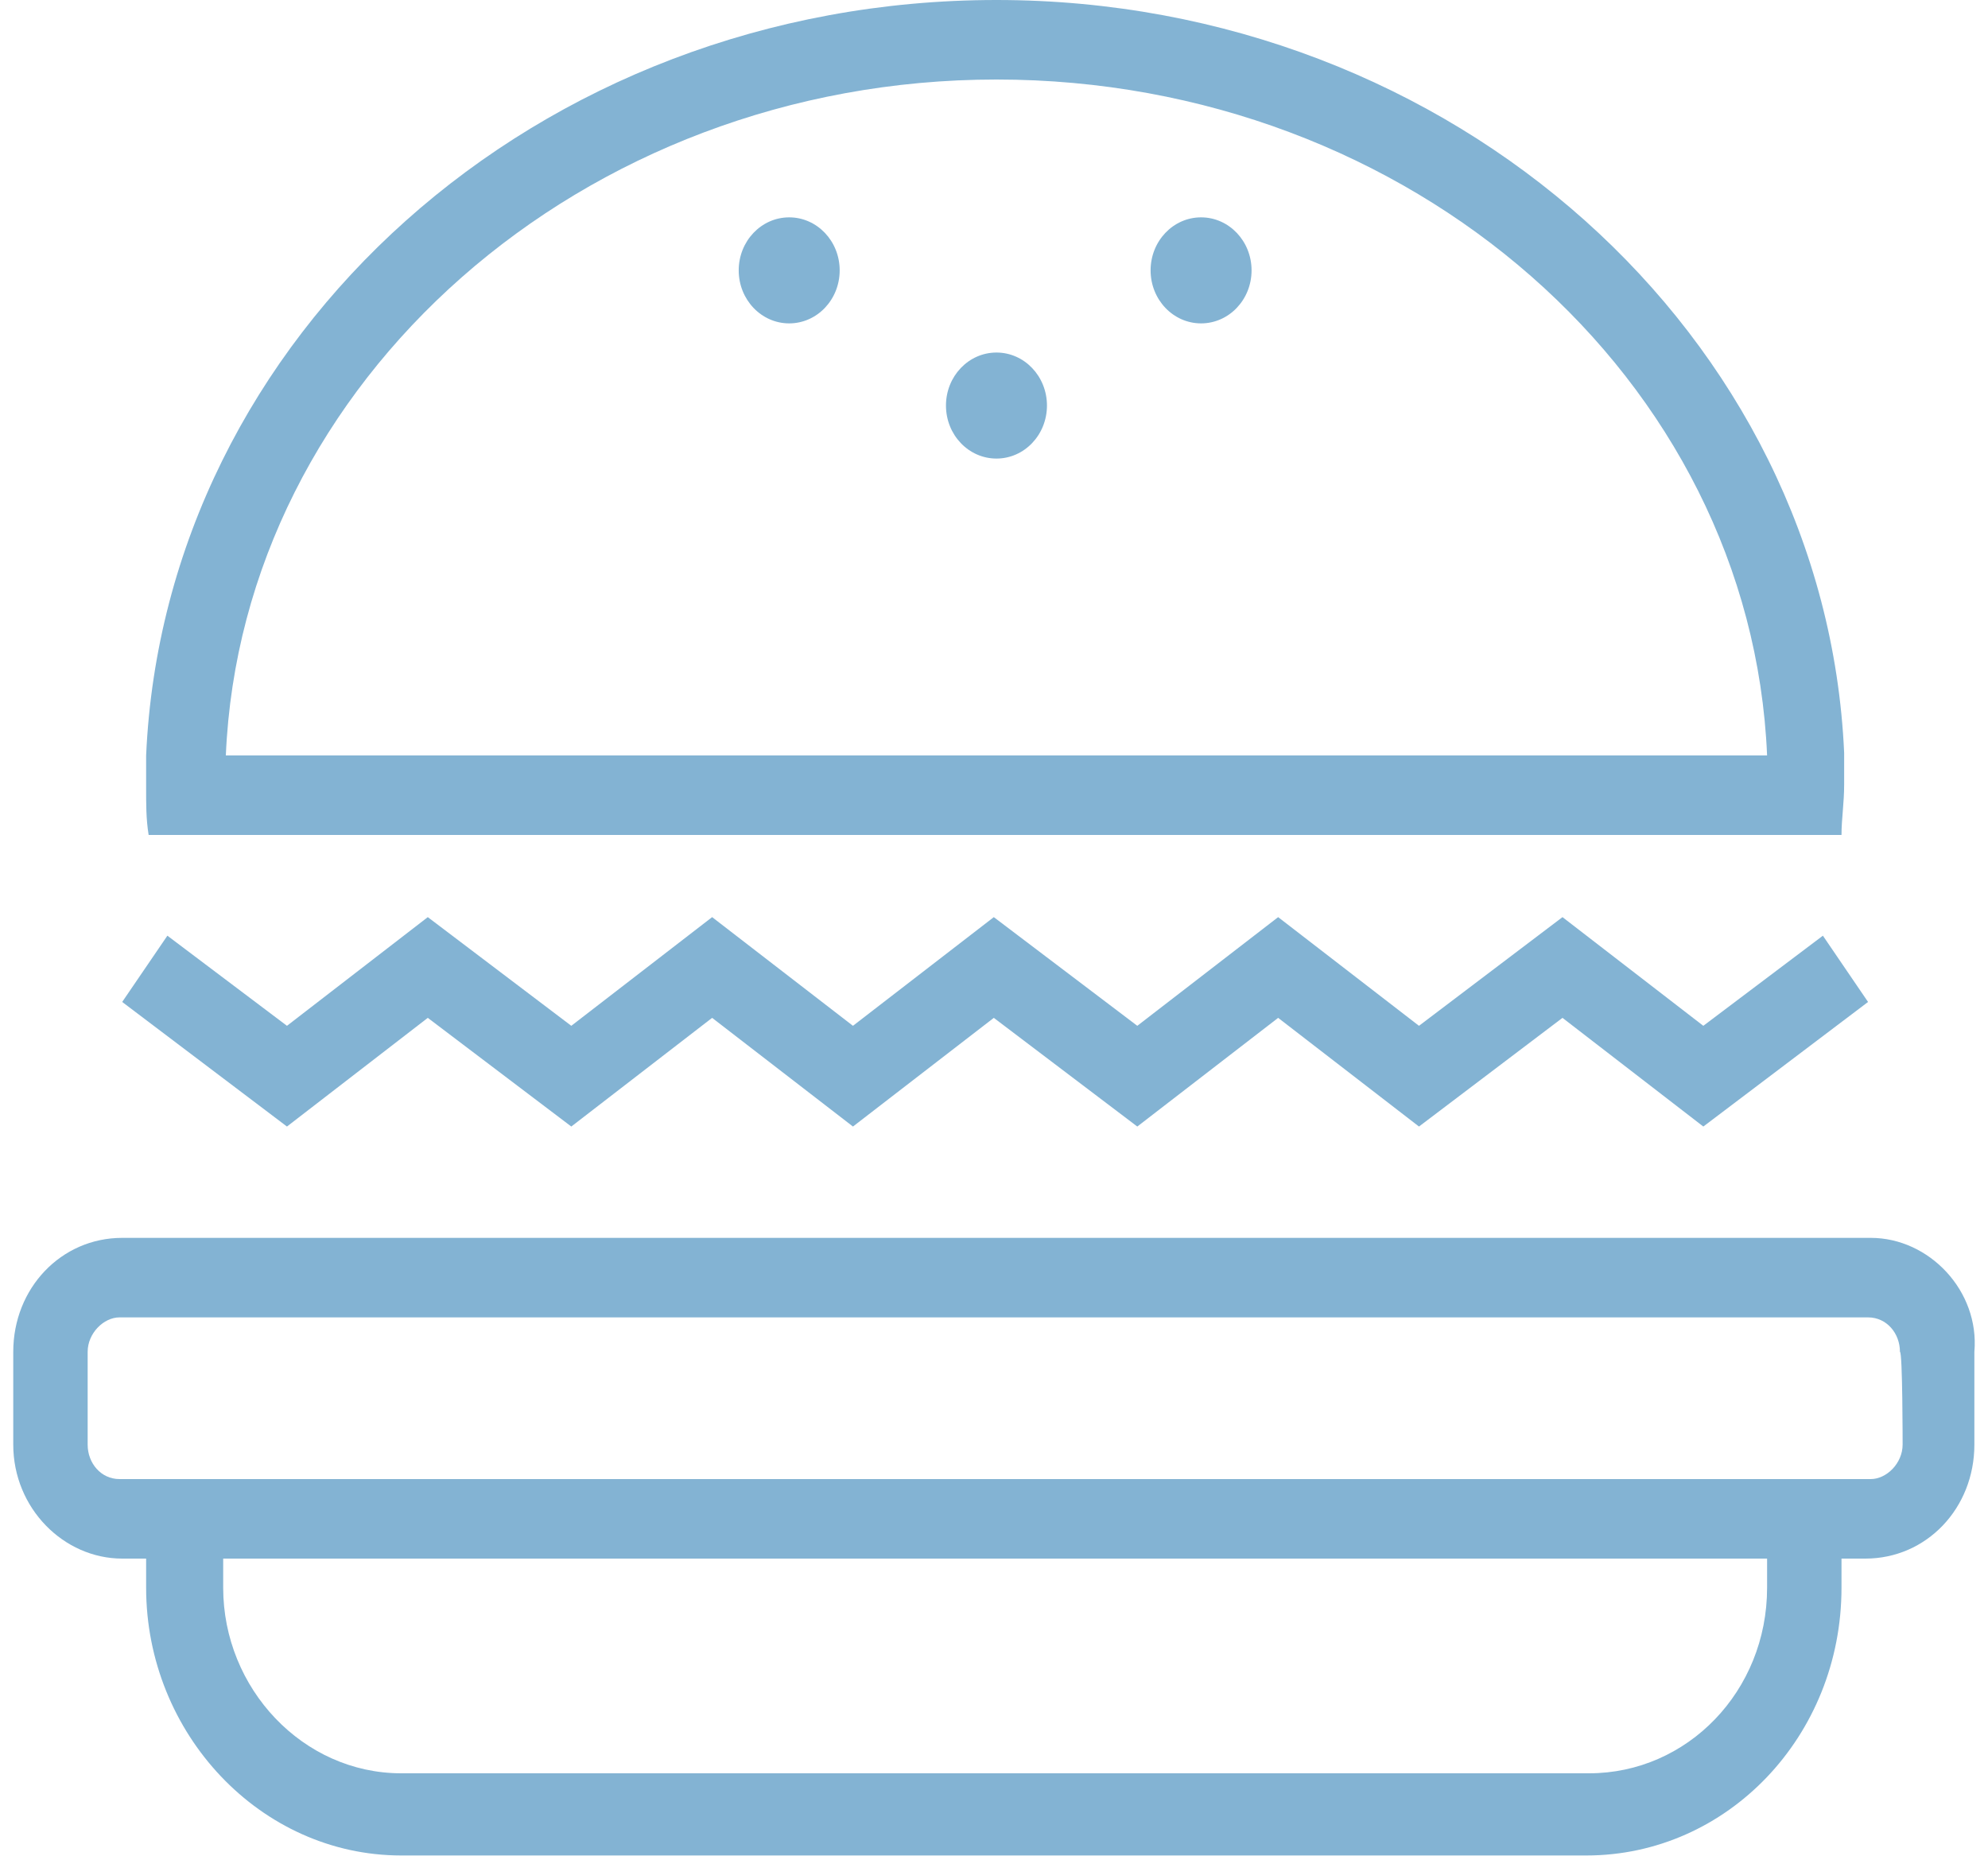
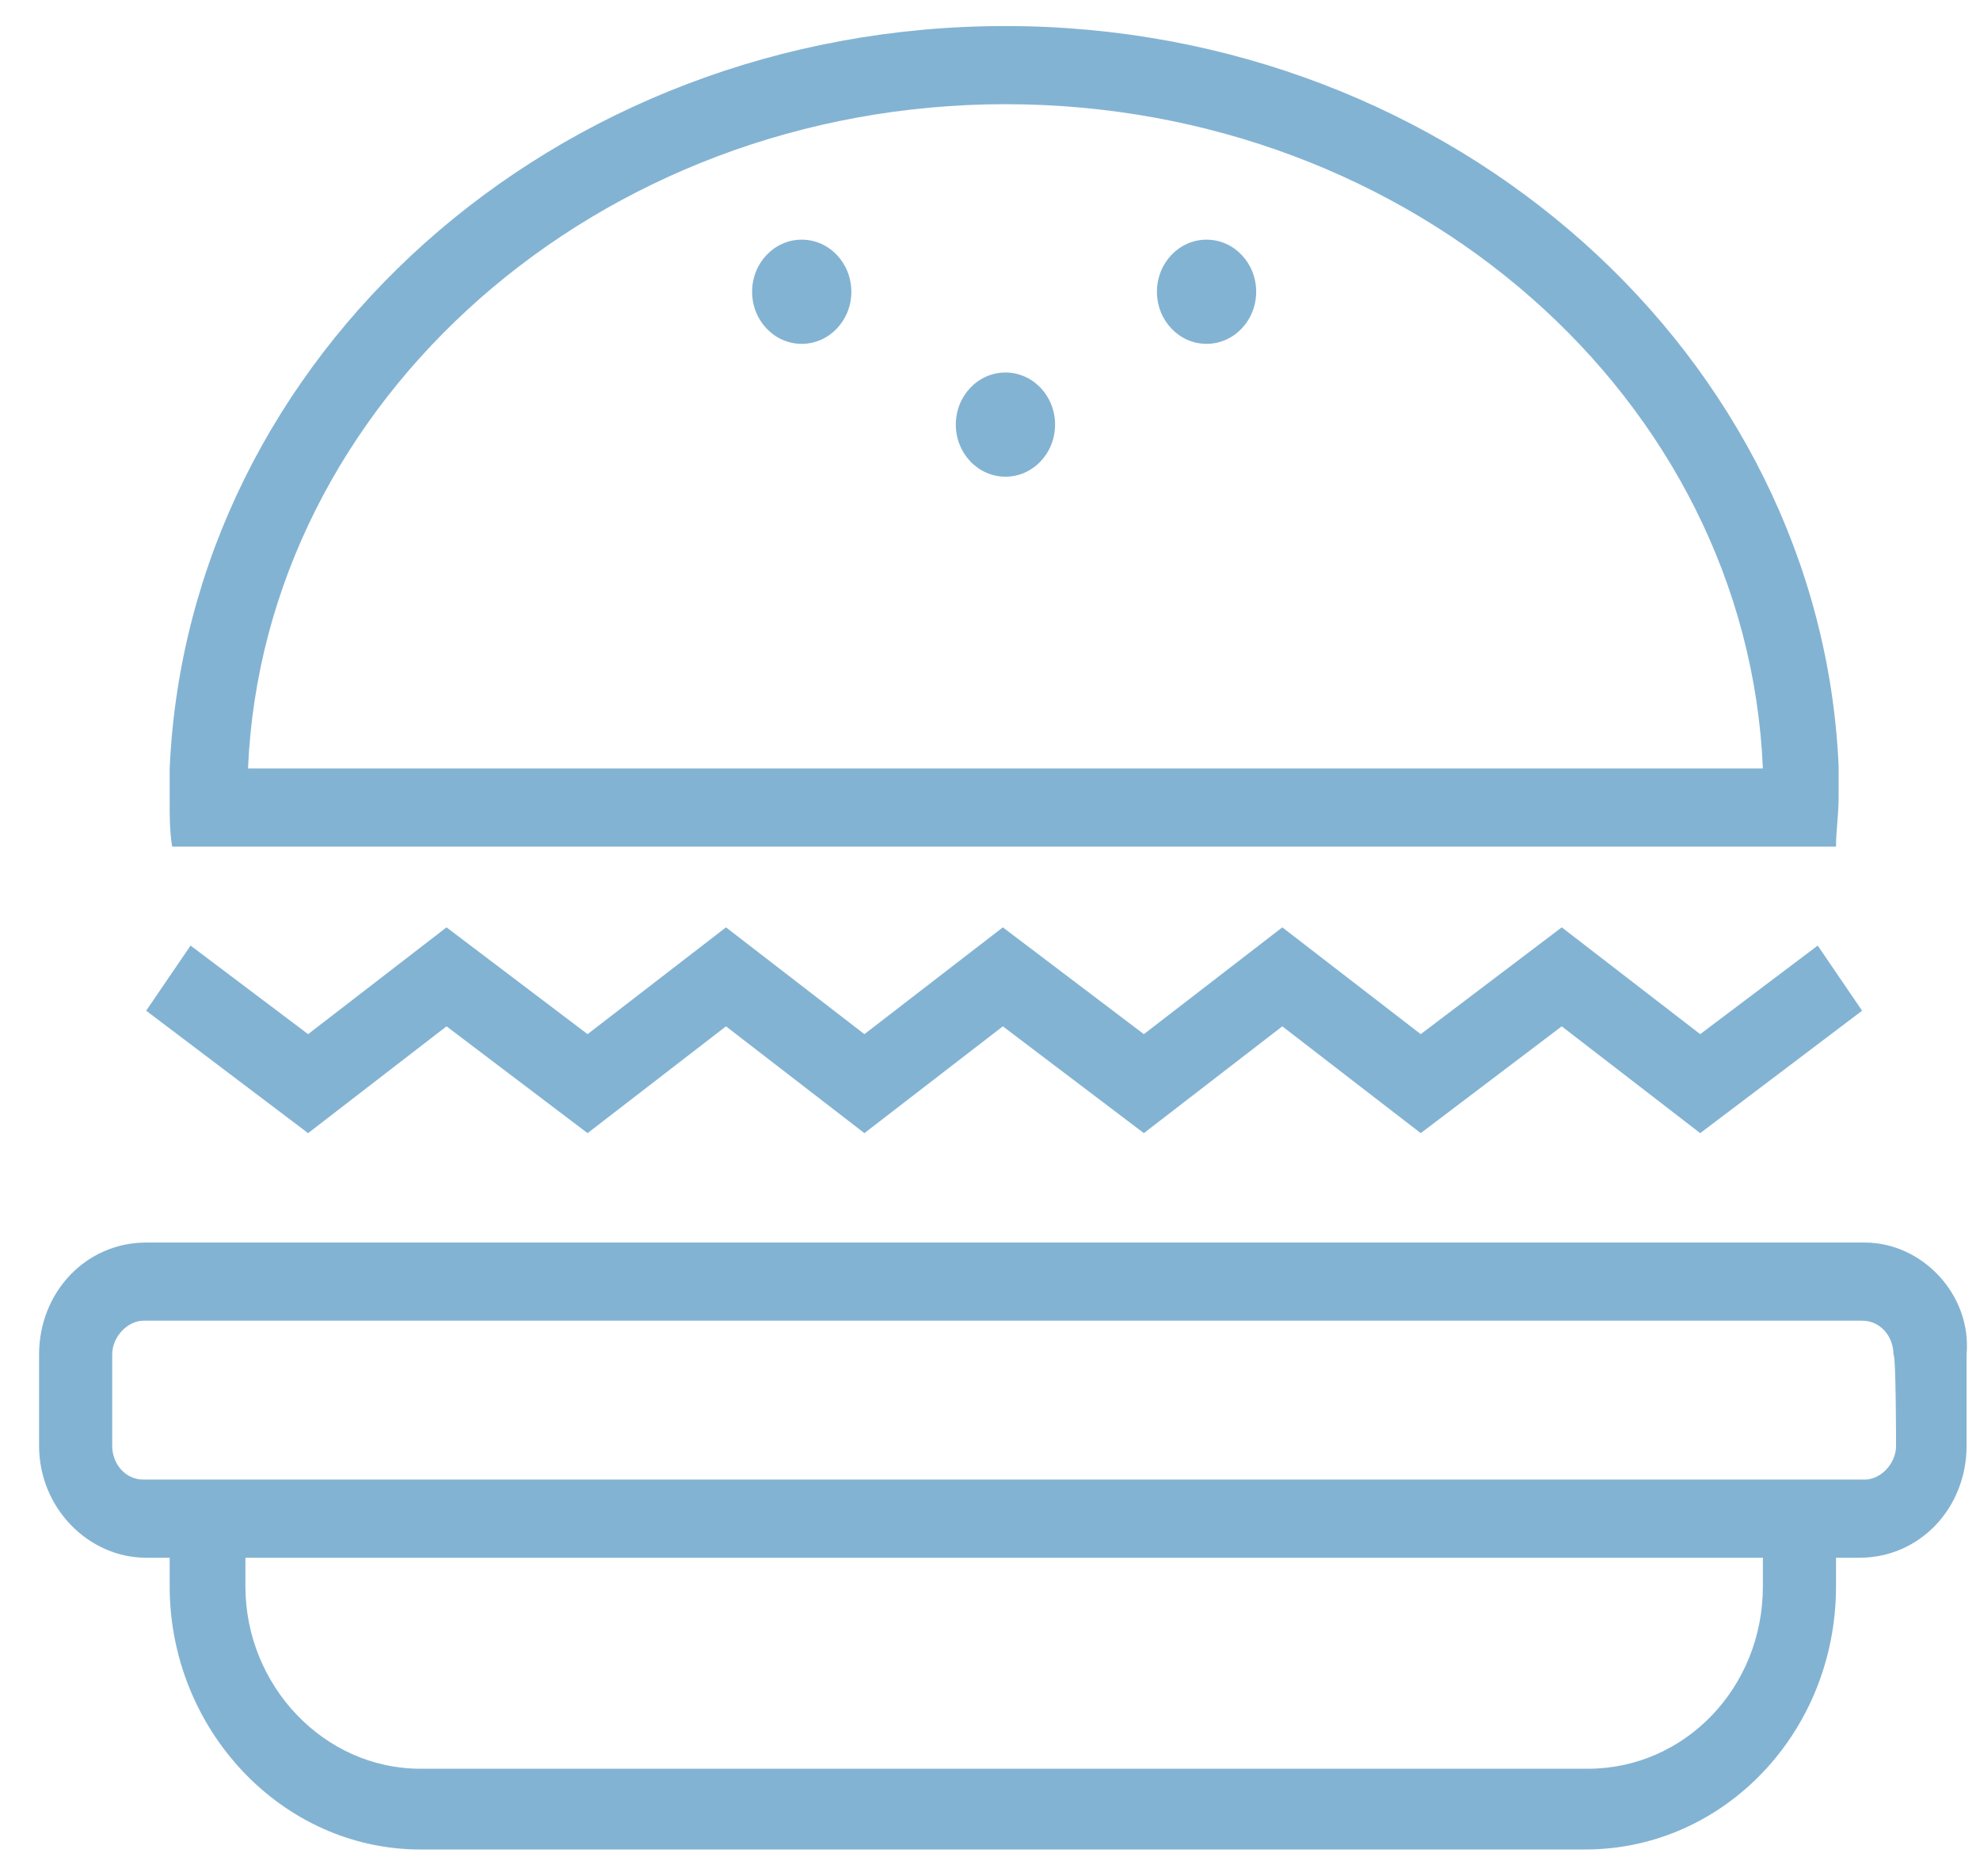
- <svg xmlns="http://www.w3.org/2000/svg" width="75" height="70" viewBox="0 0 75 70" fill="none">
-   <path d="M70.576 46.7H4.61C2.305 46.7 0.5 48.6 0.5 51V54.5C0.5 56.9 2.405 58.8 4.61 58.8H5.513V59.9C5.513 65.4 9.823 70 15.137 70H59.849C65.162 70 69.473 65.5 69.473 59.9V58.8H70.375C72.681 58.8 74.486 56.9 74.486 54.5V51C74.686 48.7 72.781 46.7 70.576 46.7ZM66.666 59.9C66.666 63.8 63.658 66.9 59.949 66.9H15.137C11.427 66.9 8.42 63.7 8.42 59.9V58.8H66.666V59.9ZM71.779 54.5C71.779 55.2 71.177 55.8 70.576 55.8H4.51C3.808 55.8 3.307 55.2 3.307 54.5V51C3.307 50.3 3.909 49.7 4.51 49.7H70.475C71.177 49.7 71.678 50.3 71.678 51C71.779 51 71.779 54.5 71.779 54.5Z" fill="#83B3D3" />
-   <path d="M16.139 38.4L21.553 42.5L26.866 38.4L32.179 42.5L37.493 38.4L42.906 42.5L48.22 38.4L53.533 42.5L58.947 38.4L64.26 42.5L70.475 37.8L68.771 35.3L64.26 38.7L58.947 34.6L53.533 38.7L48.22 34.6L42.906 38.7L37.493 34.6L32.179 38.7L26.866 34.6L21.553 38.7L16.139 34.6L10.826 38.7L6.315 35.3L4.61 37.8L10.826 42.5L16.139 38.4Z" fill="#83B3D3" />
-   <path d="M8.52 31.5H69.473C69.473 30.9 69.573 30.3 69.573 29.6C69.573 29.2 69.573 28.8 69.573 28.4C68.871 12.7 54.836 0 37.593 0C20.25 0 6.214 12.7 5.513 28.5C5.513 28.9 5.513 29.3 5.513 29.7C5.513 30.3 5.508 30.9 5.608 31.5H8.52ZM37.593 3C53.232 3 66.064 14.3 66.666 28.5H8.52C9.122 14.4 21.954 3 37.593 3Z" fill="#83B3D3" />
-   <path d="M37.593 17.3C38.645 17.3 39.498 16.405 39.498 15.3C39.498 14.195 38.645 13.3 37.593 13.3C36.541 13.3 35.688 14.195 35.688 15.3C35.688 16.405 36.541 17.3 37.593 17.3Z" fill="#83B3D3" />
-   <path d="M29.773 12.2C30.825 12.2 31.678 11.305 31.678 10.2C31.678 9.095 30.825 8.2 29.773 8.2C28.721 8.2 27.869 9.095 27.869 10.2C27.869 11.305 28.721 12.2 29.773 12.2Z" fill="#83B3D3" />
-   <path d="M45.312 12.2C46.364 12.2 47.217 11.305 47.217 10.2C47.217 9.095 46.364 8.2 45.312 8.2C44.26 8.2 43.408 9.095 43.408 10.2C43.408 11.305 44.26 12.2 45.312 12.2Z" fill="#83B3D3" />
+ <svg xmlns="http://www.w3.org/2000/svg" width="76" height="72" fill="none" viewBox="0 0 76 72">
+   <path fill="#83B3D3" d="M71.576 47.7H5.61c-2.305 0-4.11 1.9-4.11 4.3v3.5c0 2.4 1.905 4.3 4.11 4.3h.903v1.1c0 5.5 4.31 10.1 9.624 10.1h44.712c5.313 0 9.624-4.5 9.624-10.1v-1.1h.902c2.306 0 4.11-1.9 4.11-4.3V52c.201-2.3-1.704-4.3-3.91-4.3Zm-3.91 13.2c0 3.9-3.008 7-6.717 7H16.137c-3.71 0-6.717-3.2-6.717-7v-1.1h58.246v1.1Zm5.113-5.4c0 .7-.602 1.3-1.203 1.3H5.51c-.702 0-1.203-.6-1.203-1.3V52c0-.7.602-1.3 1.203-1.3h65.965c.702 0 1.203.6 1.203 1.3.1 0 .1 3.5.1 3.5ZM17.14 39.4l5.413 4.1 5.313-4.1 5.313 4.1 5.314-4.1 5.413 4.1 5.314-4.1 5.313 4.1 5.413-4.1 5.314 4.1 6.215-4.7-1.704-2.5-4.511 3.4-5.314-4.1-5.413 4.1-5.313-4.1-5.314 4.1-5.413-4.1-5.314 4.1-5.313-4.1-5.313 4.1-5.414-4.1-5.313 4.1-4.511-3.4-1.705 2.5 6.216 4.7 5.313-4.1ZM9.52 32.5h60.953c0-.6.1-1.2.1-1.9v-1.2C69.871 13.7 55.836 1 38.593 1 21.249 1 7.214 13.7 6.513 29.5v1.2c0 .6-.005 1.2.095 1.8H9.52ZM38.593 4c15.64 0 28.471 11.3 29.073 25.5H9.52C10.122 15.4 22.954 4 38.593 4Z" />
+   <path fill="#83B3D3" d="M38.593 18.3c1.052 0 1.905-.895 1.905-2s-.853-2-1.905-2-1.905.895-1.905 2 .853 2 1.905 2ZM30.773 13.2c1.052 0 1.905-.895 1.905-2s-.853-2-1.905-2-1.904.895-1.904 2 .852 2 1.904 2ZM46.312 13.2c1.052 0 1.905-.895 1.905-2s-.853-2-1.905-2-1.904.895-1.904 2 .852 2 1.904 2Z" />
</svg>
